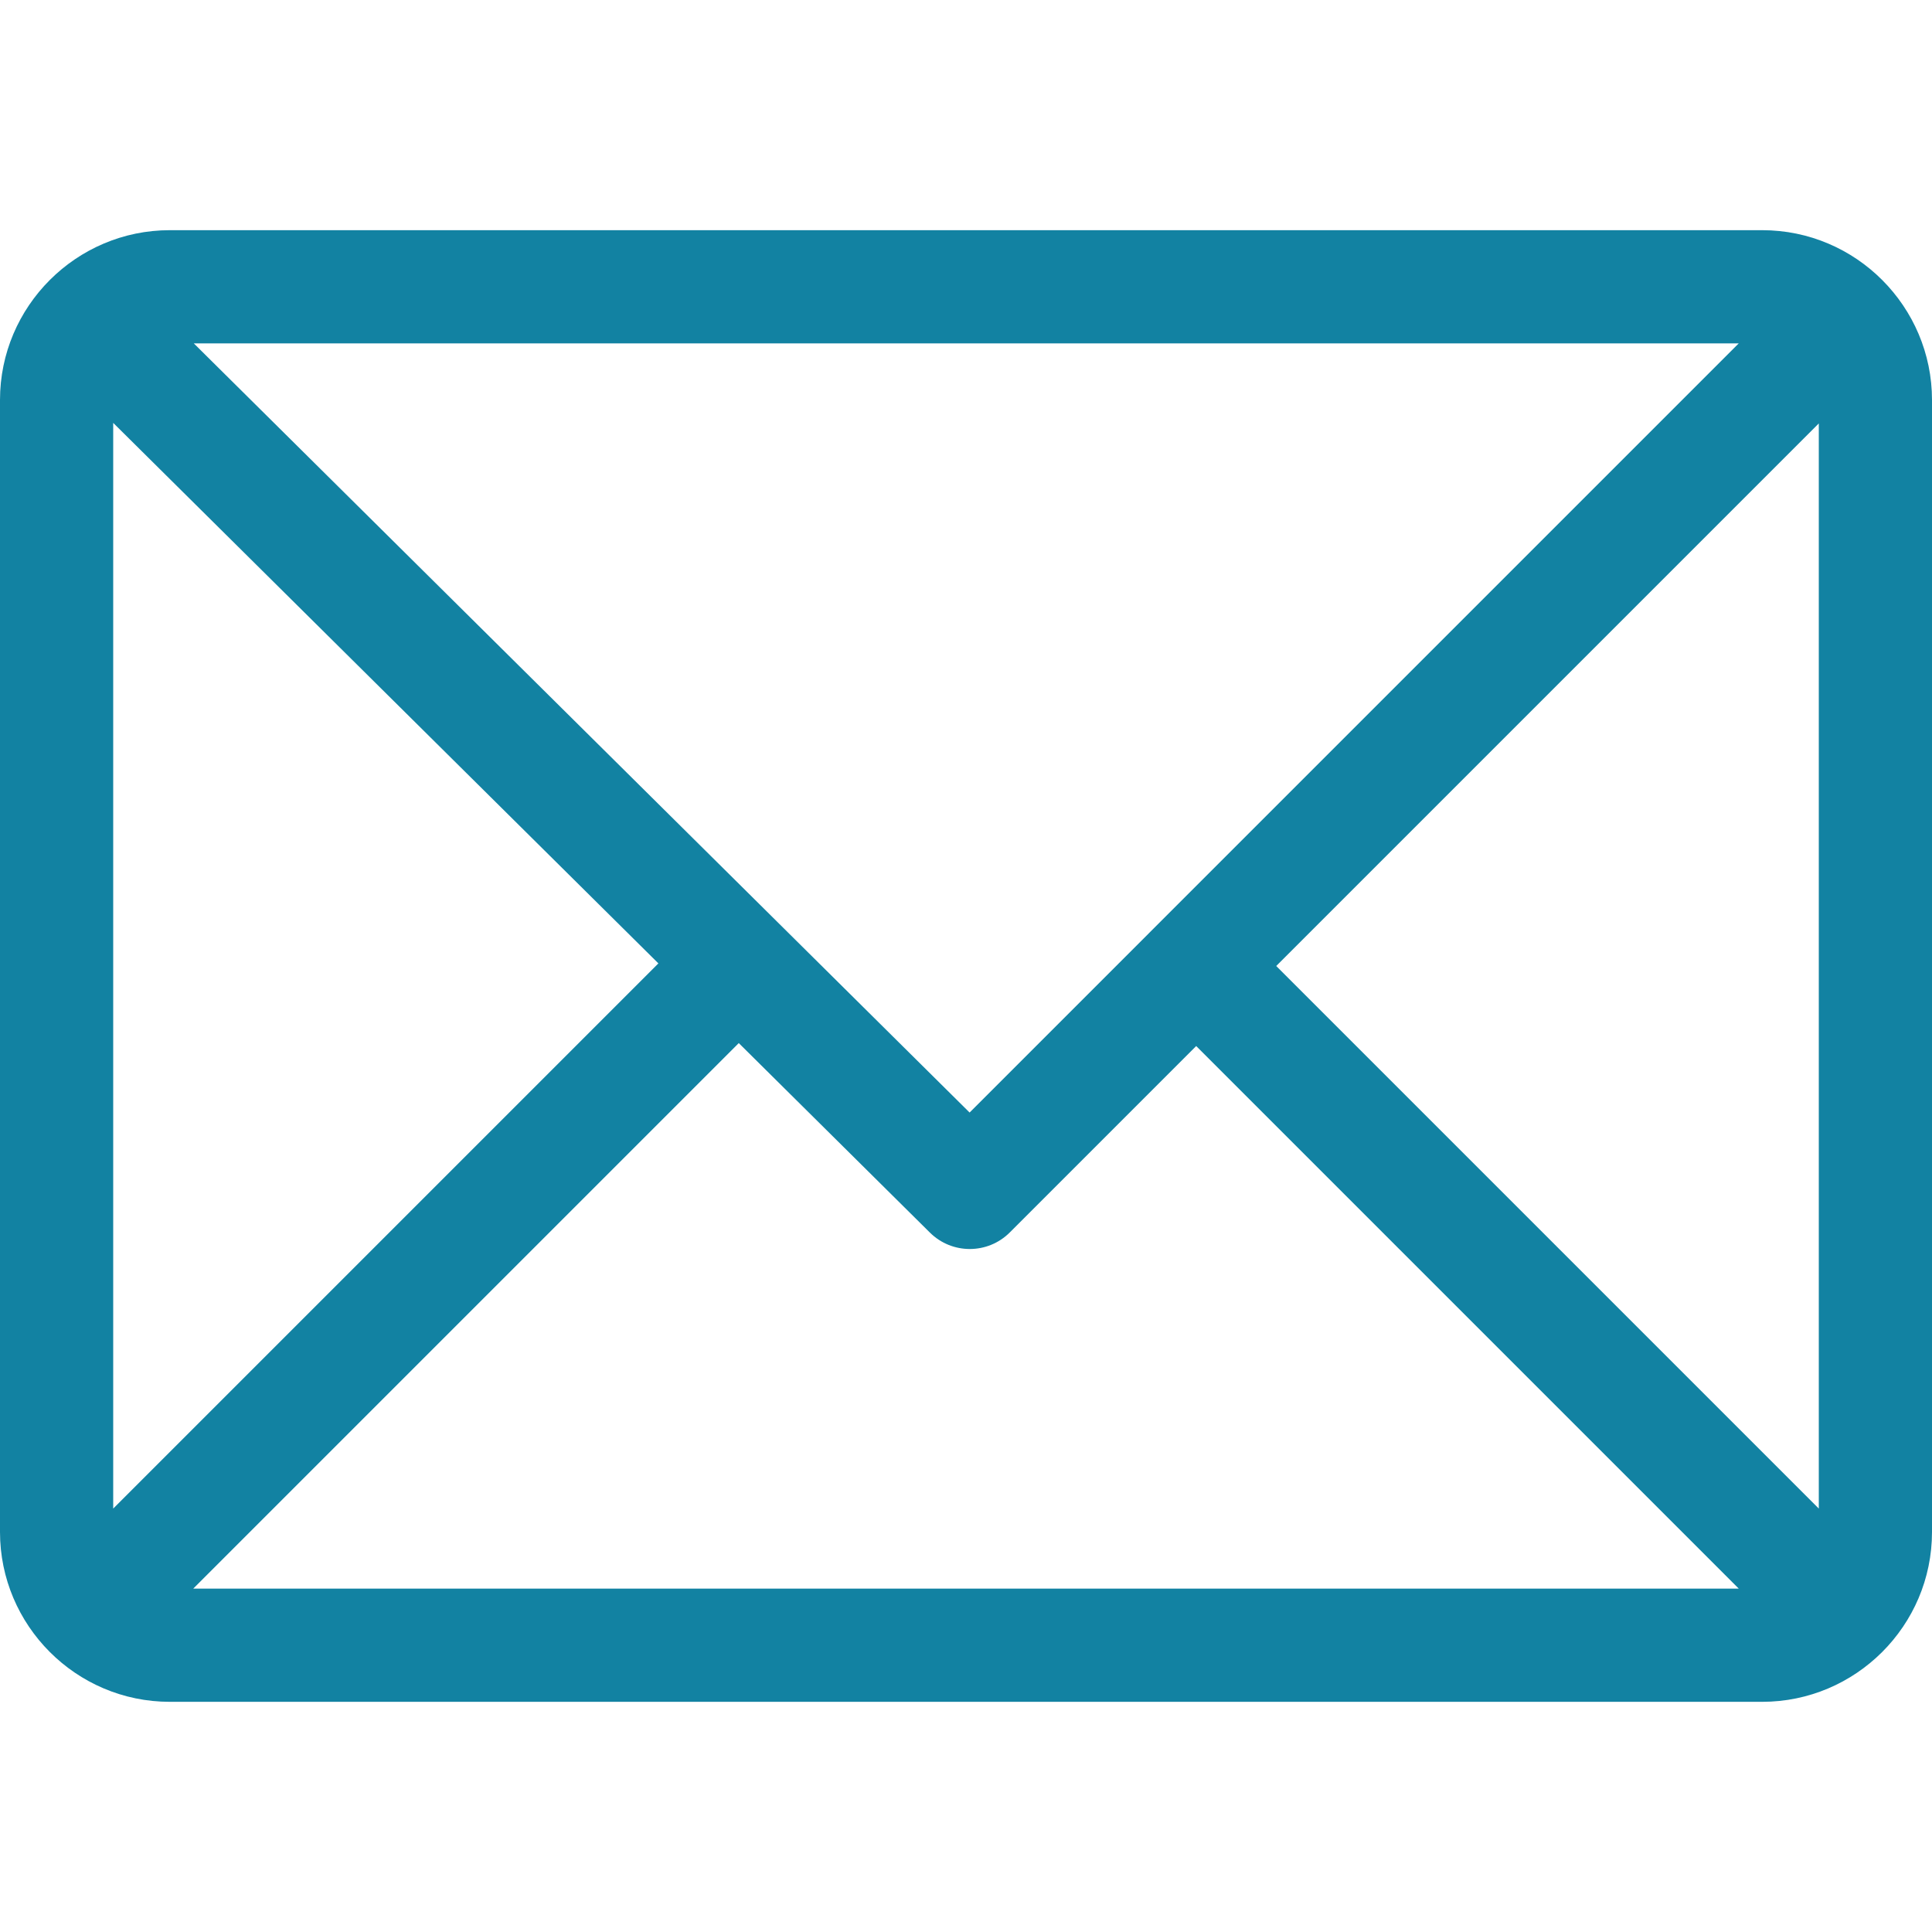
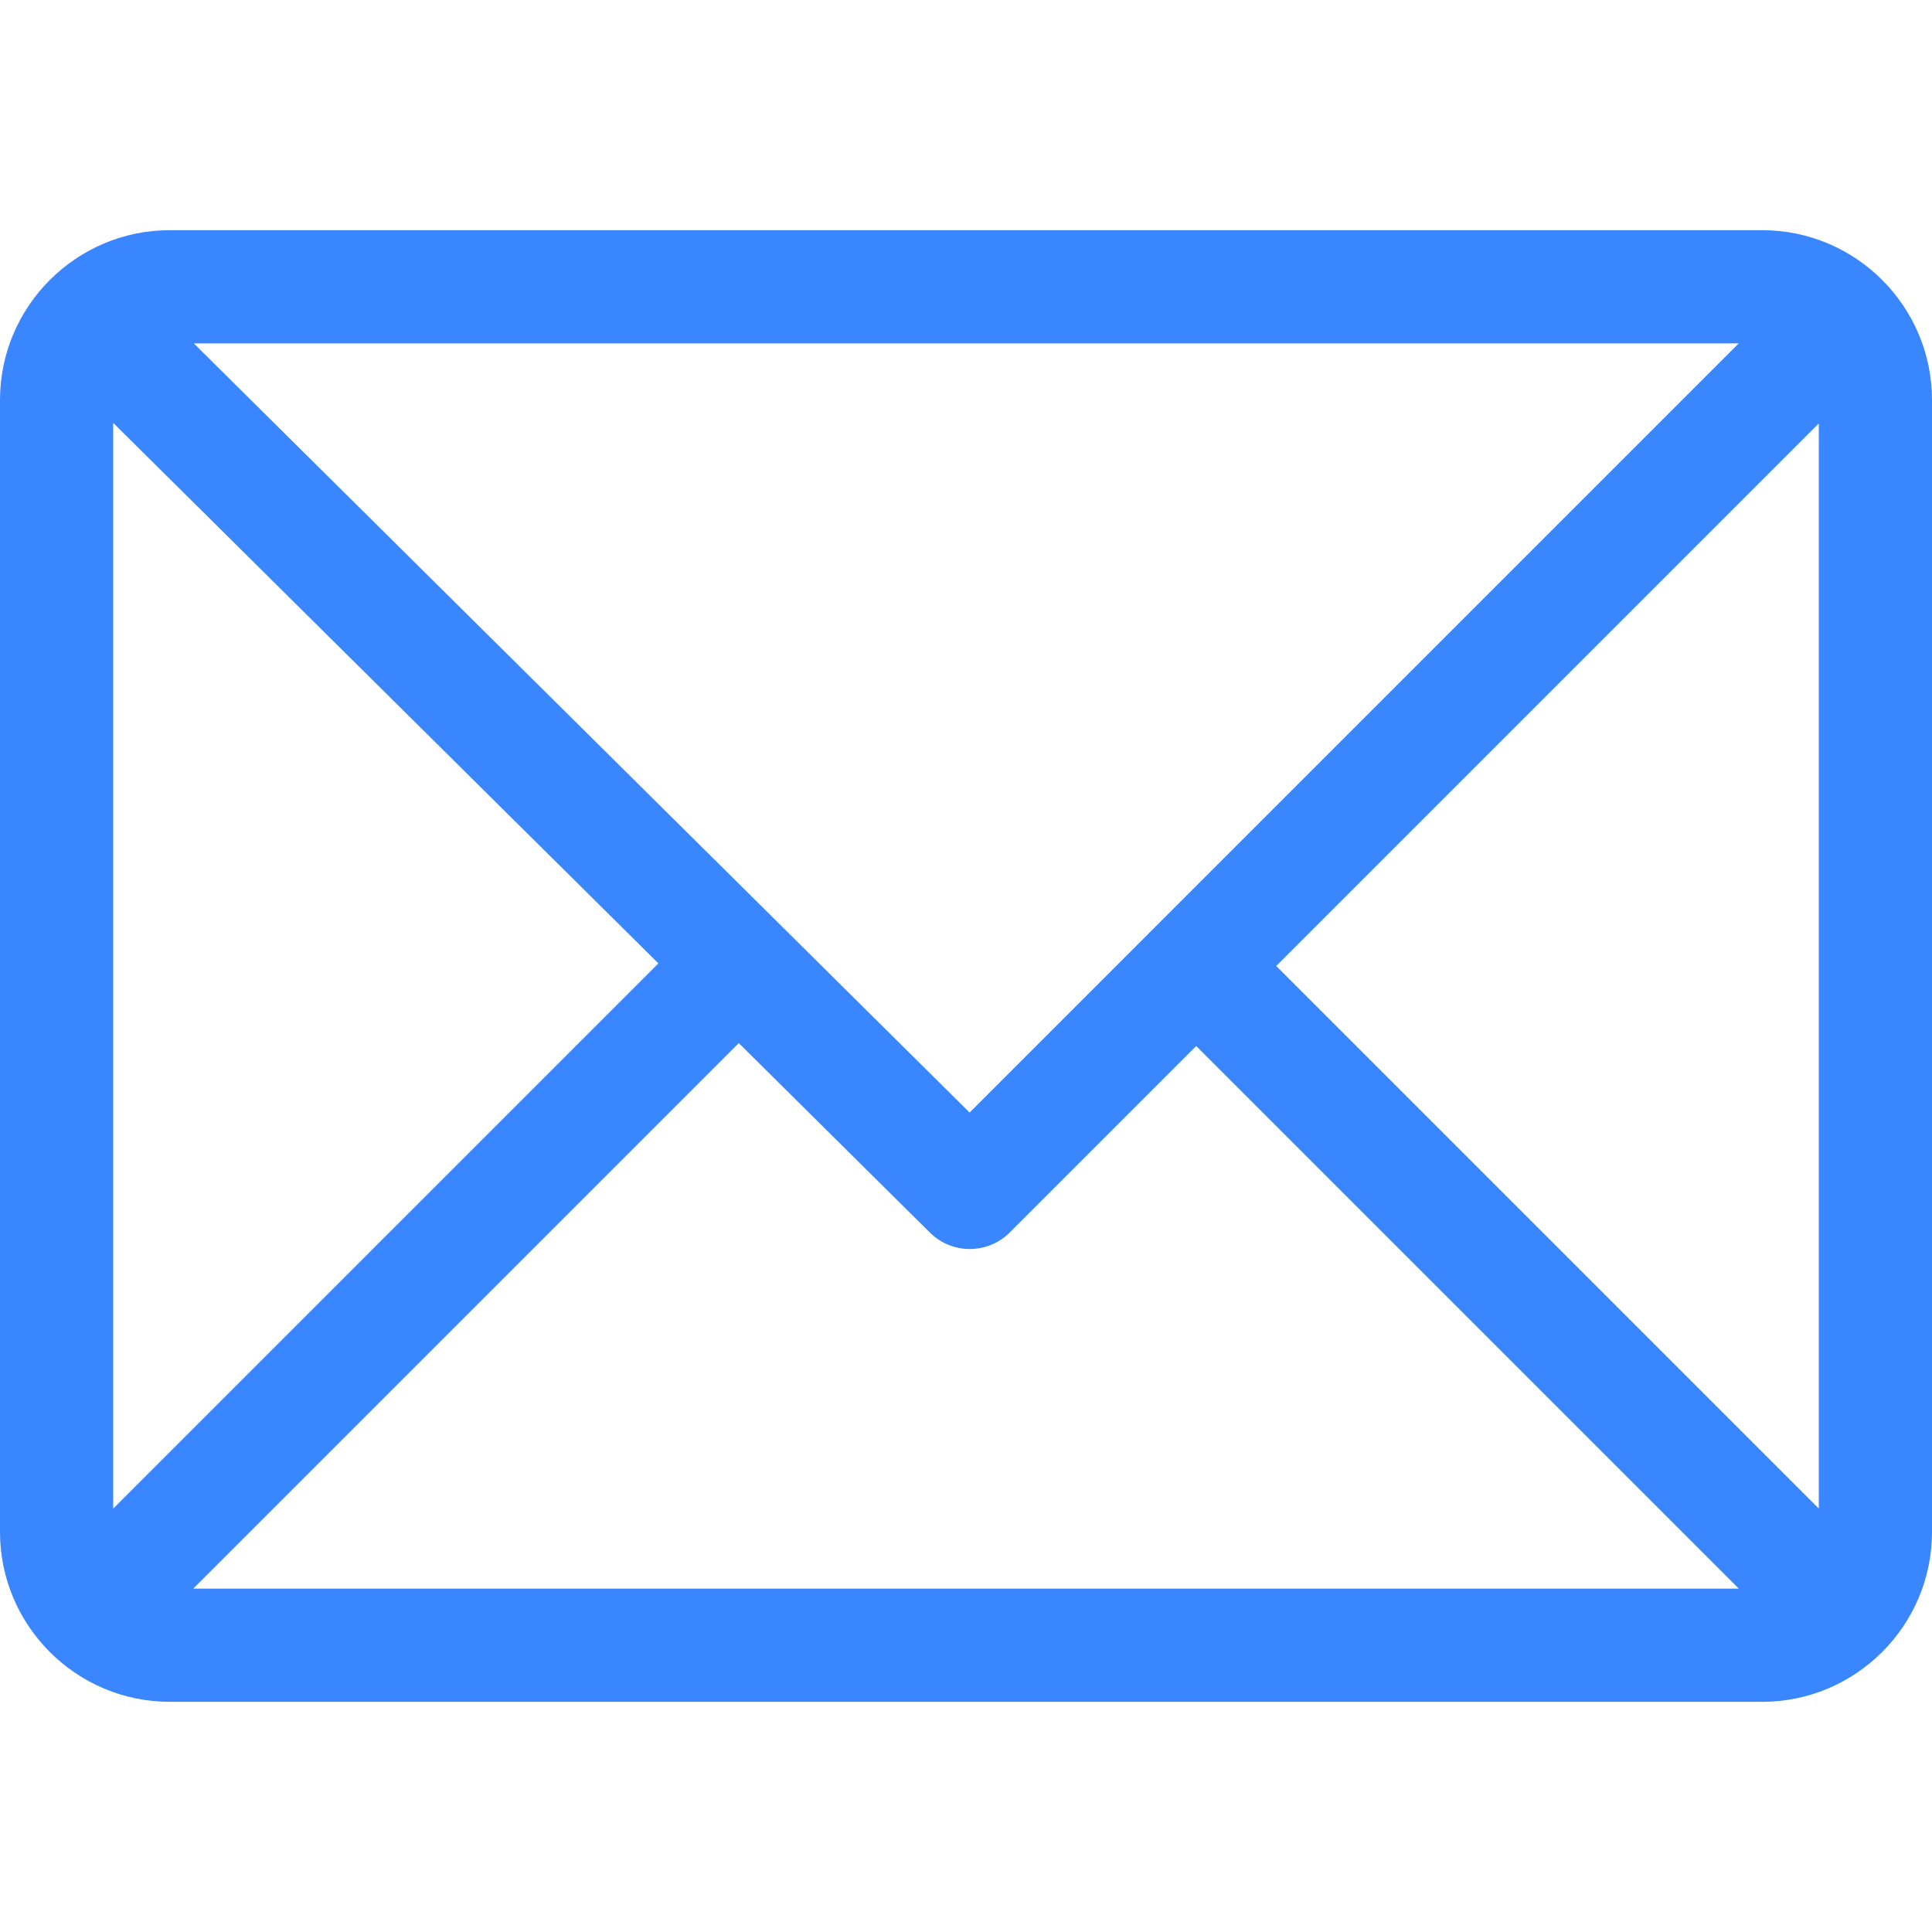
<svg xmlns="http://www.w3.org/2000/svg" version="1.1" id="Capa_1" x="0px" y="0px" viewBox="0 0 512 512" style="enable-background:new 0 0 512 512;" xml:space="preserve">
  <g>
    <g>
-       <path d="M467,61H45C20.218,61,0,81.196,0,106v300c0,24.72,20.128,45,45,45h422c24.72,0,45-20.128,45-45V106    C512,81.28,491.872,61,467,61z M460.786,91L256.954,294.833L51.359,91H460.786z M30,399.788V112.069l144.479,143.24L30,399.788z     M51.213,421l144.57-144.57l50.657,50.222c5.864,5.814,15.327,5.795,21.167-0.046L317,277.213L460.787,421H51.213z M482,399.787    L338.213,256L482,112.212V399.787z" fill="#1282A2" />
+       <path d="M467,61H45C20.218,61,0,81.196,0,106v300c0,24.72,20.128,45,45,45h422c24.72,0,45-20.128,45-45V106    C512,81.28,491.872,61,467,61z M460.786,91L256.954,294.833L51.359,91H460.786z M30,399.788V112.069l144.479,143.24L30,399.788z     M51.213,421l144.57-144.57l50.657,50.222c5.864,5.814,15.327,5.795,21.167-0.046L317,277.213L460.787,421H51.213z M482,399.787    L338.213,256L482,112.212V399.787z" fill="#3a86ff" />
    </g>
  </g>
  <g>
</g>
  <g>
</g>
  <g>
</g>
  <g>
</g>
  <g>
</g>
  <g>
</g>
  <g>
</g>
  <g>
</g>
  <g>
</g>
  <g>
</g>
  <g>
</g>
  <g>
</g>
  <g>
</g>
  <g>
</g>
  <g>
</g>
</svg>
